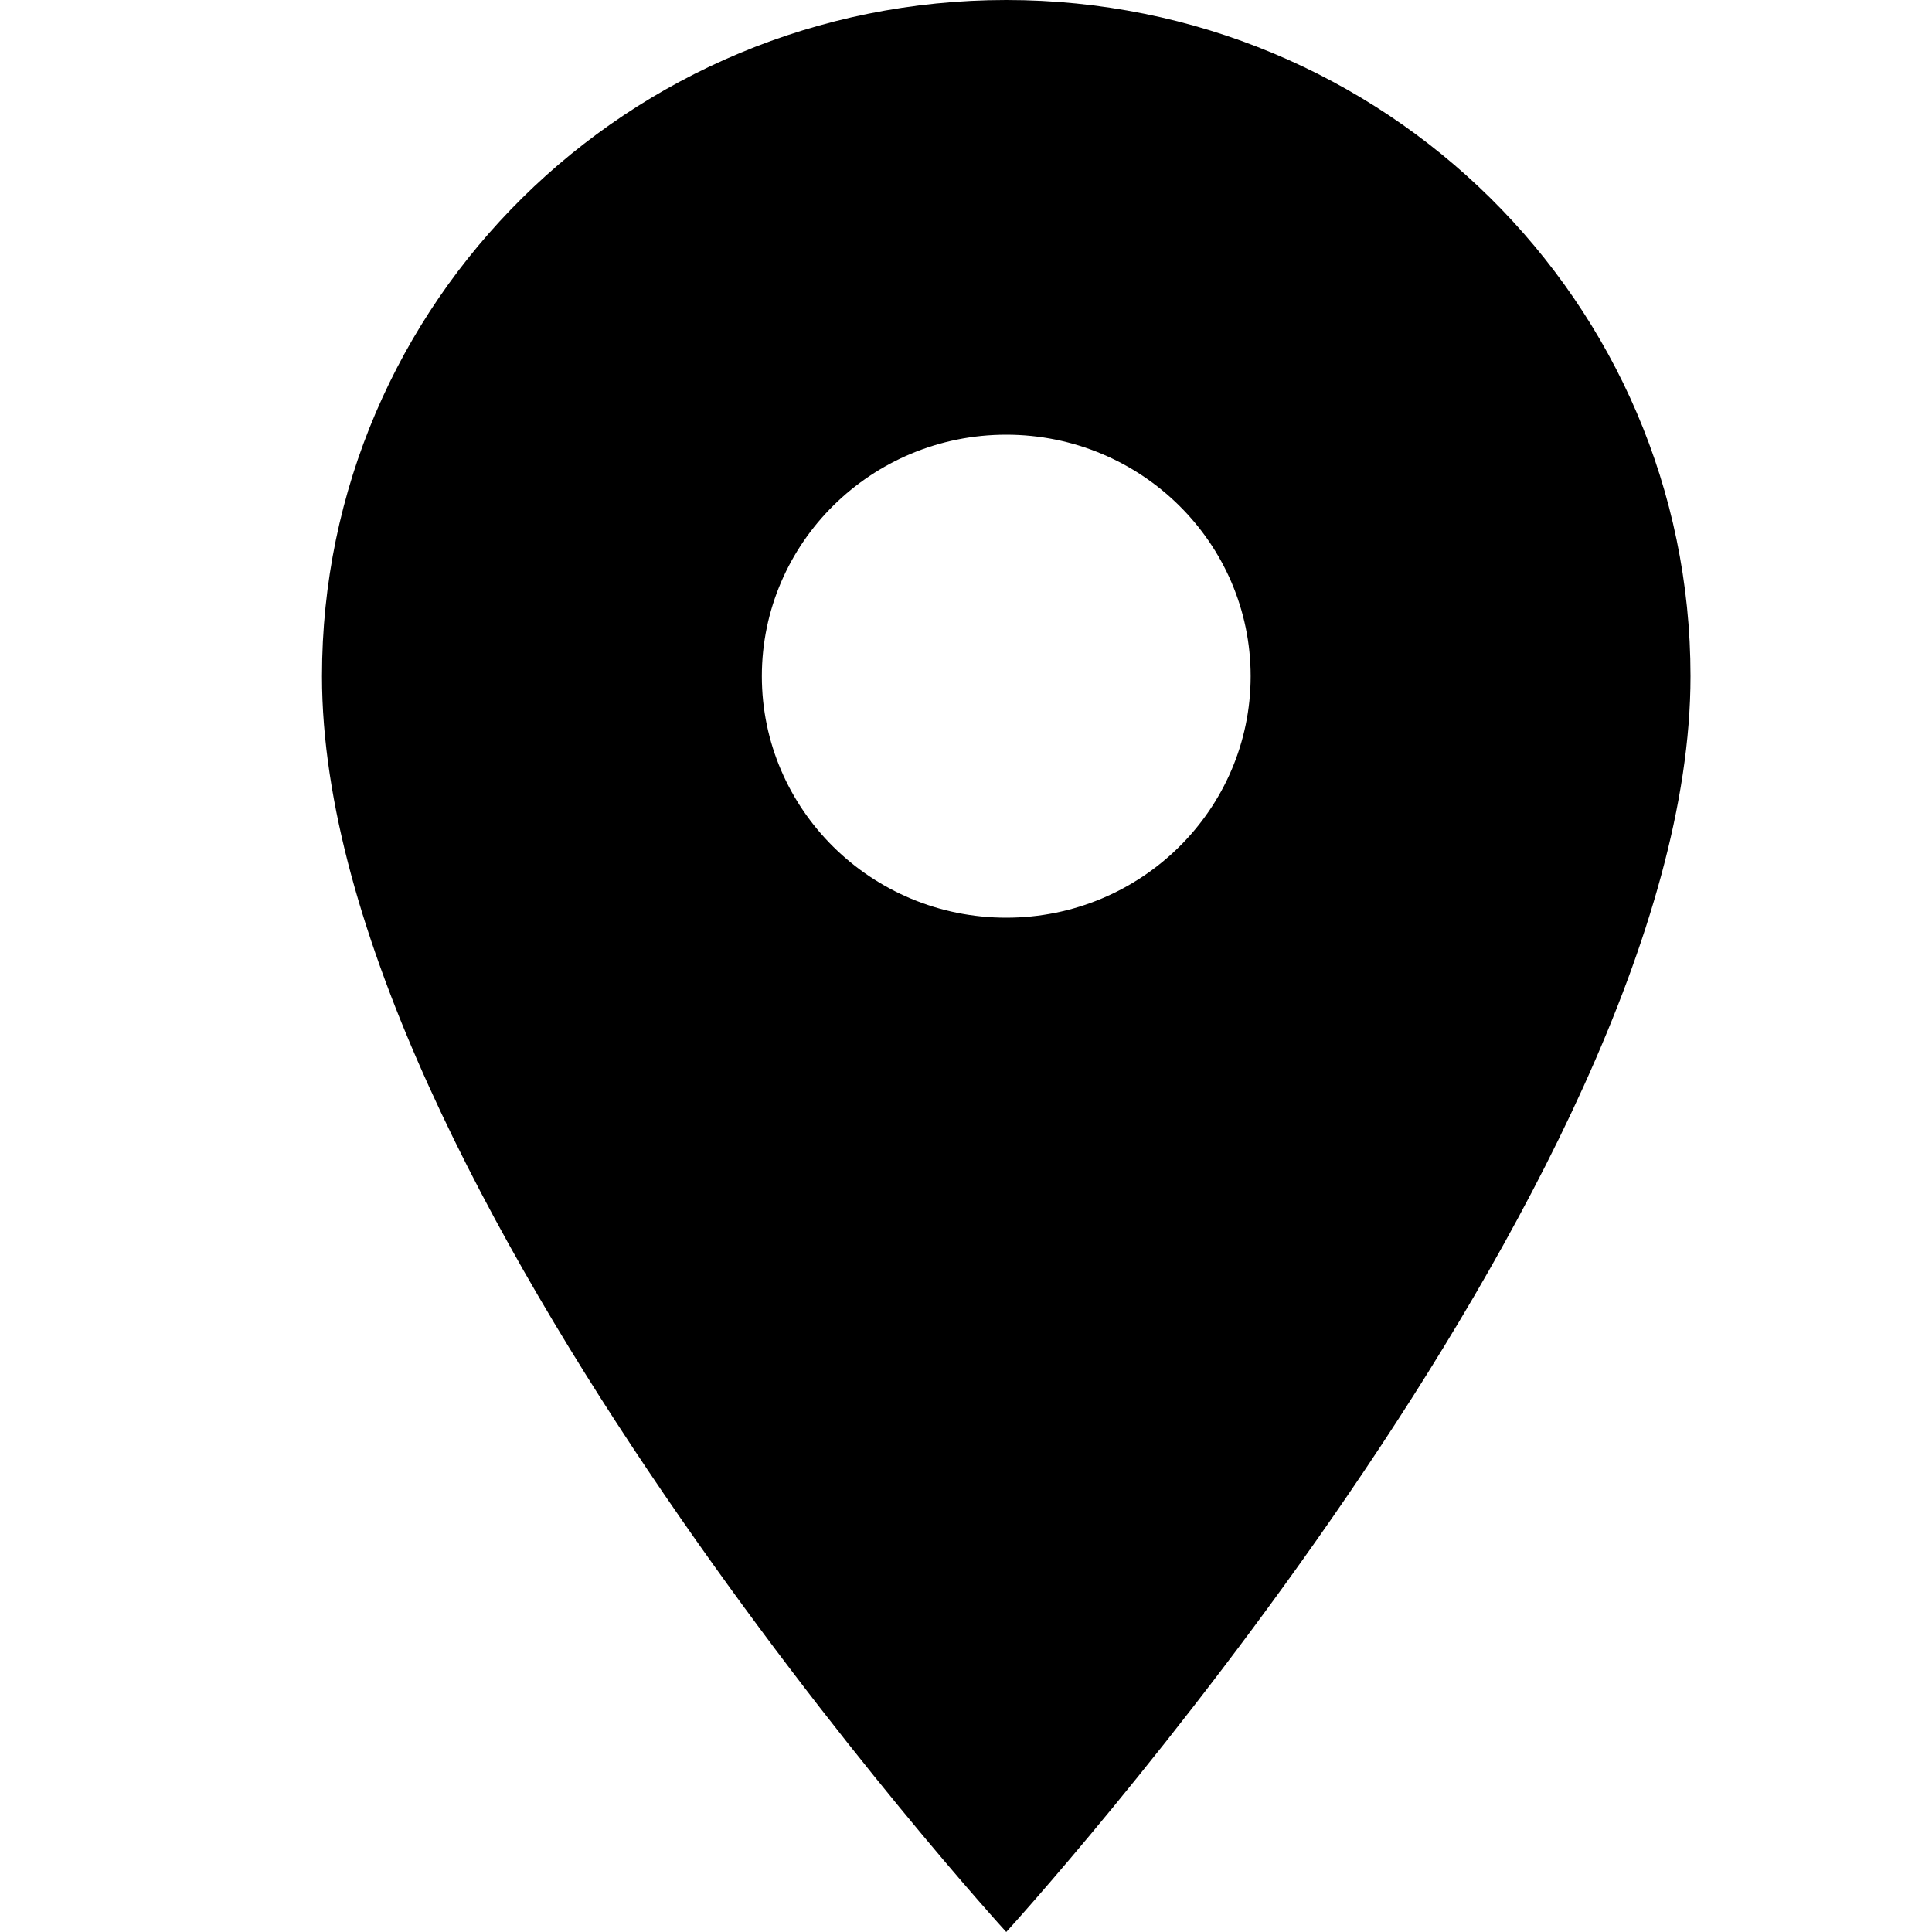
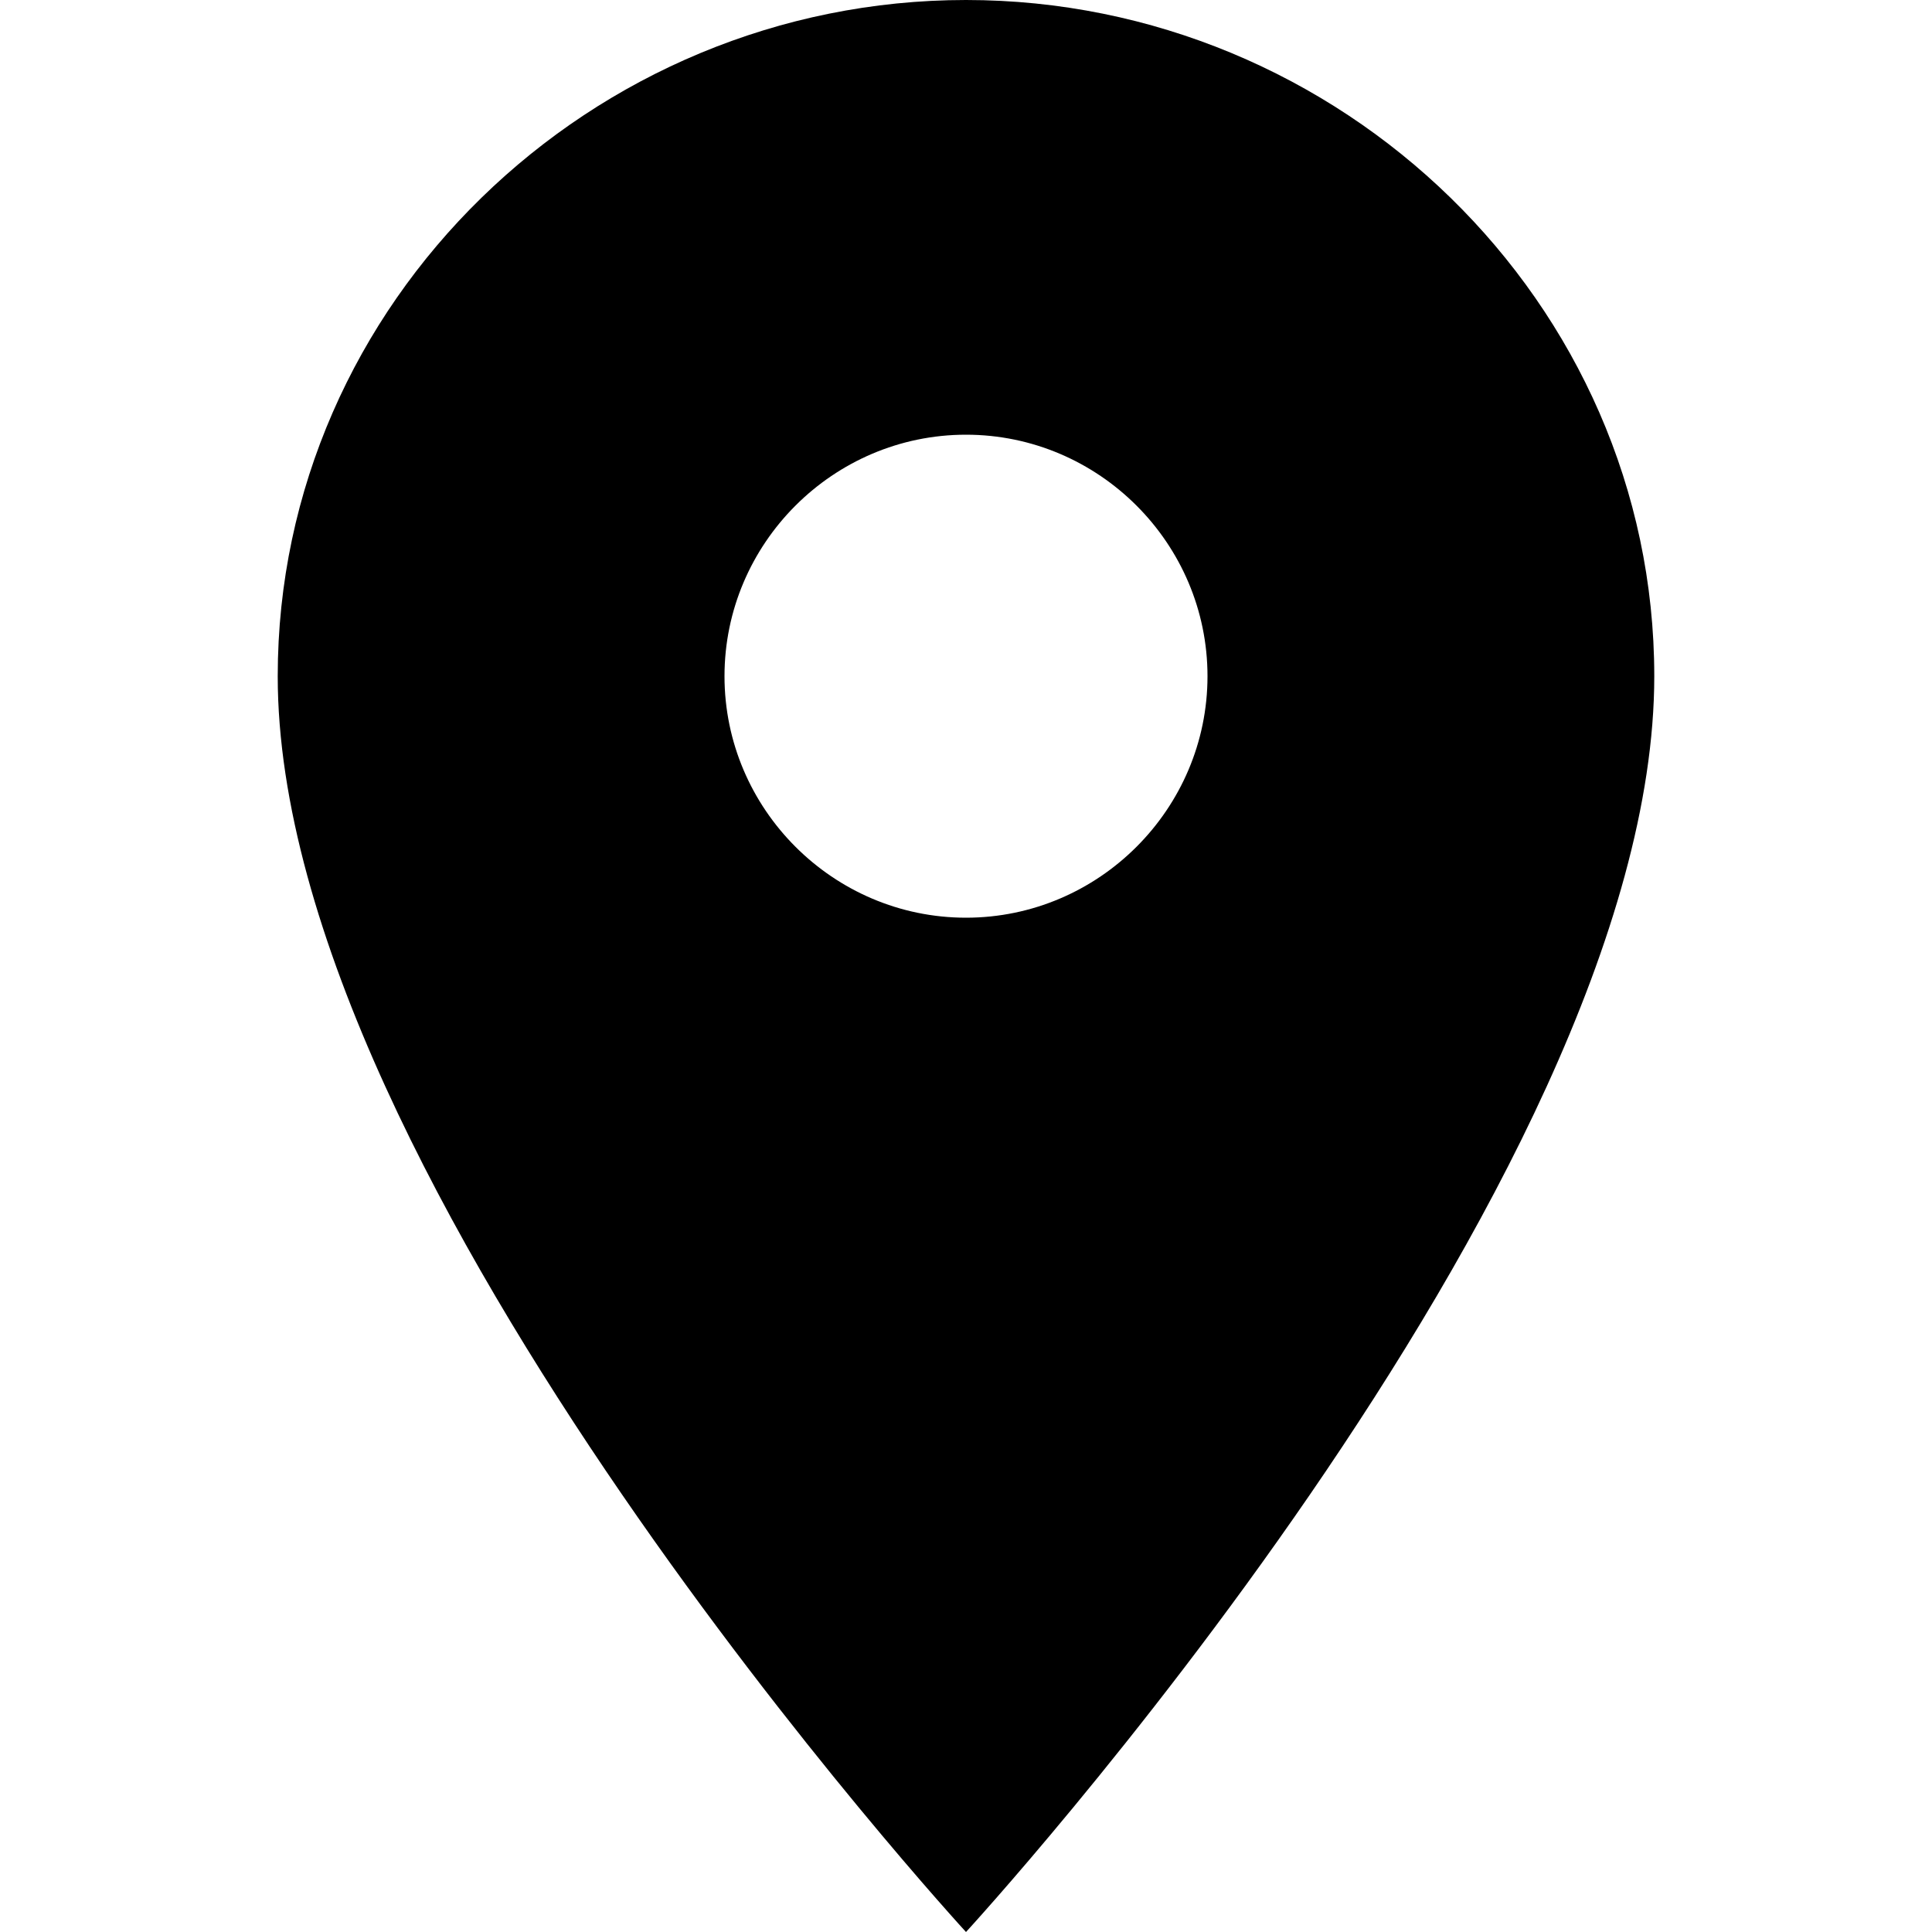
- <svg xmlns="http://www.w3.org/2000/svg" width="24px" height="24px" viewBox="0 0 24 24" version="1.1">
-   <defs />
-   <g id="Iconography" stroke="none" stroke-width="1" fill-rule="evenodd">
-     <g transform="translate(-158, -424)" id="location">
-       <g transform="translate(158, 424)">
-         <g id="Group-24">
-           <g>
-             <path d="M12.5,0 C7.801,0 4,3.756 4,8.4 C4,14.7 12.5,24 12.5,24 C12.5,24 21,14.7 21,8.4 C21,3.756 17.199,0 12.5,0 L12.5,0 Z M12.5,11.4 C10.824,11.4 9.464,10.056 9.464,8.4 C9.464,6.744 10.824,5.4 12.5,5.4 C14.176,5.4 15.536,6.744 15.536,8.4 C15.536,10.056 14.176,11.4 12.5,11.4 L12.5,11.4 Z" id="location" />
-             <rect id="Rectangle-14-Copy-9" x="0" y="0" width="24" height="24" fill="transparent" />
-           </g>
-         </g>
-       </g>
-     </g>
-   </g>
+ <svg xmlns="http://www.w3.org/2000/svg" viewBox="0 0 16 16">
+   <path d="M8 0C4.9 0 2.3 2.5 2.3 5.6 2.3 9.8 8 16 8 16s5.7-6.2 5.7-10.4C13.7 2.5 11.1 0 8 0zm0 7.6c-1.1 0-2-.9-2-2s.9-2 2-2 2 .9 2 2-.9 2-2 2z" />
</svg>
